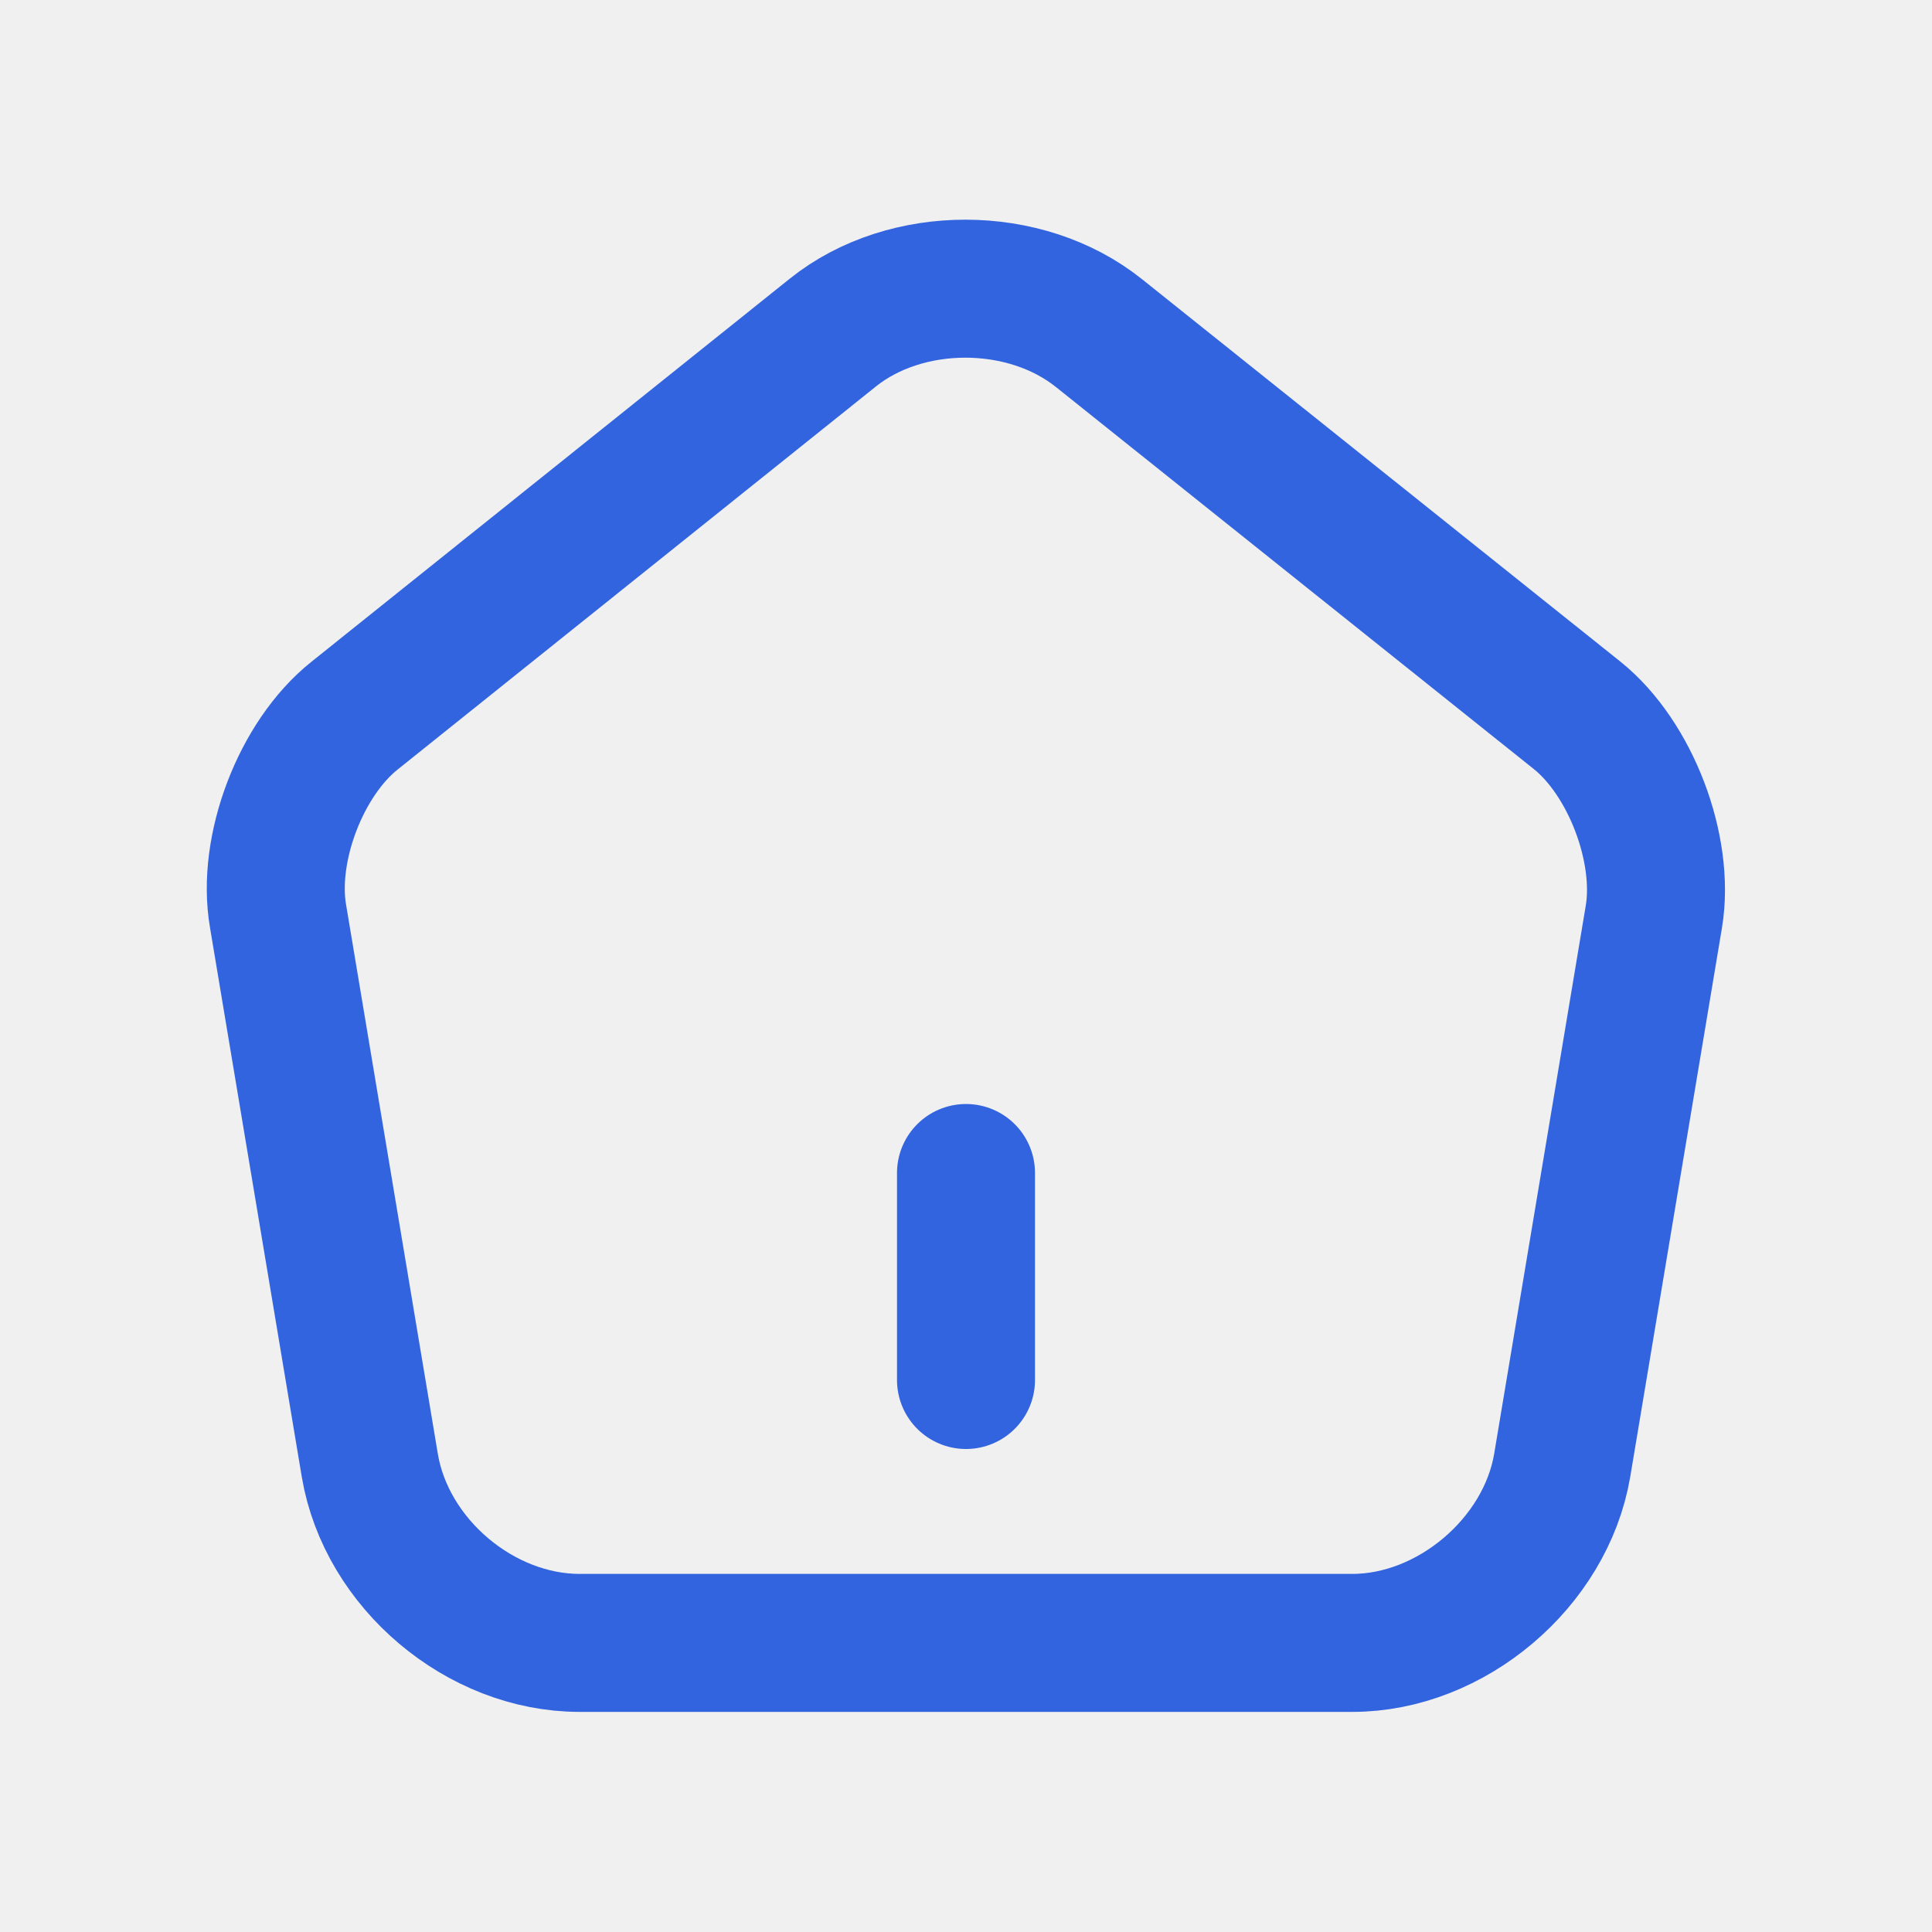
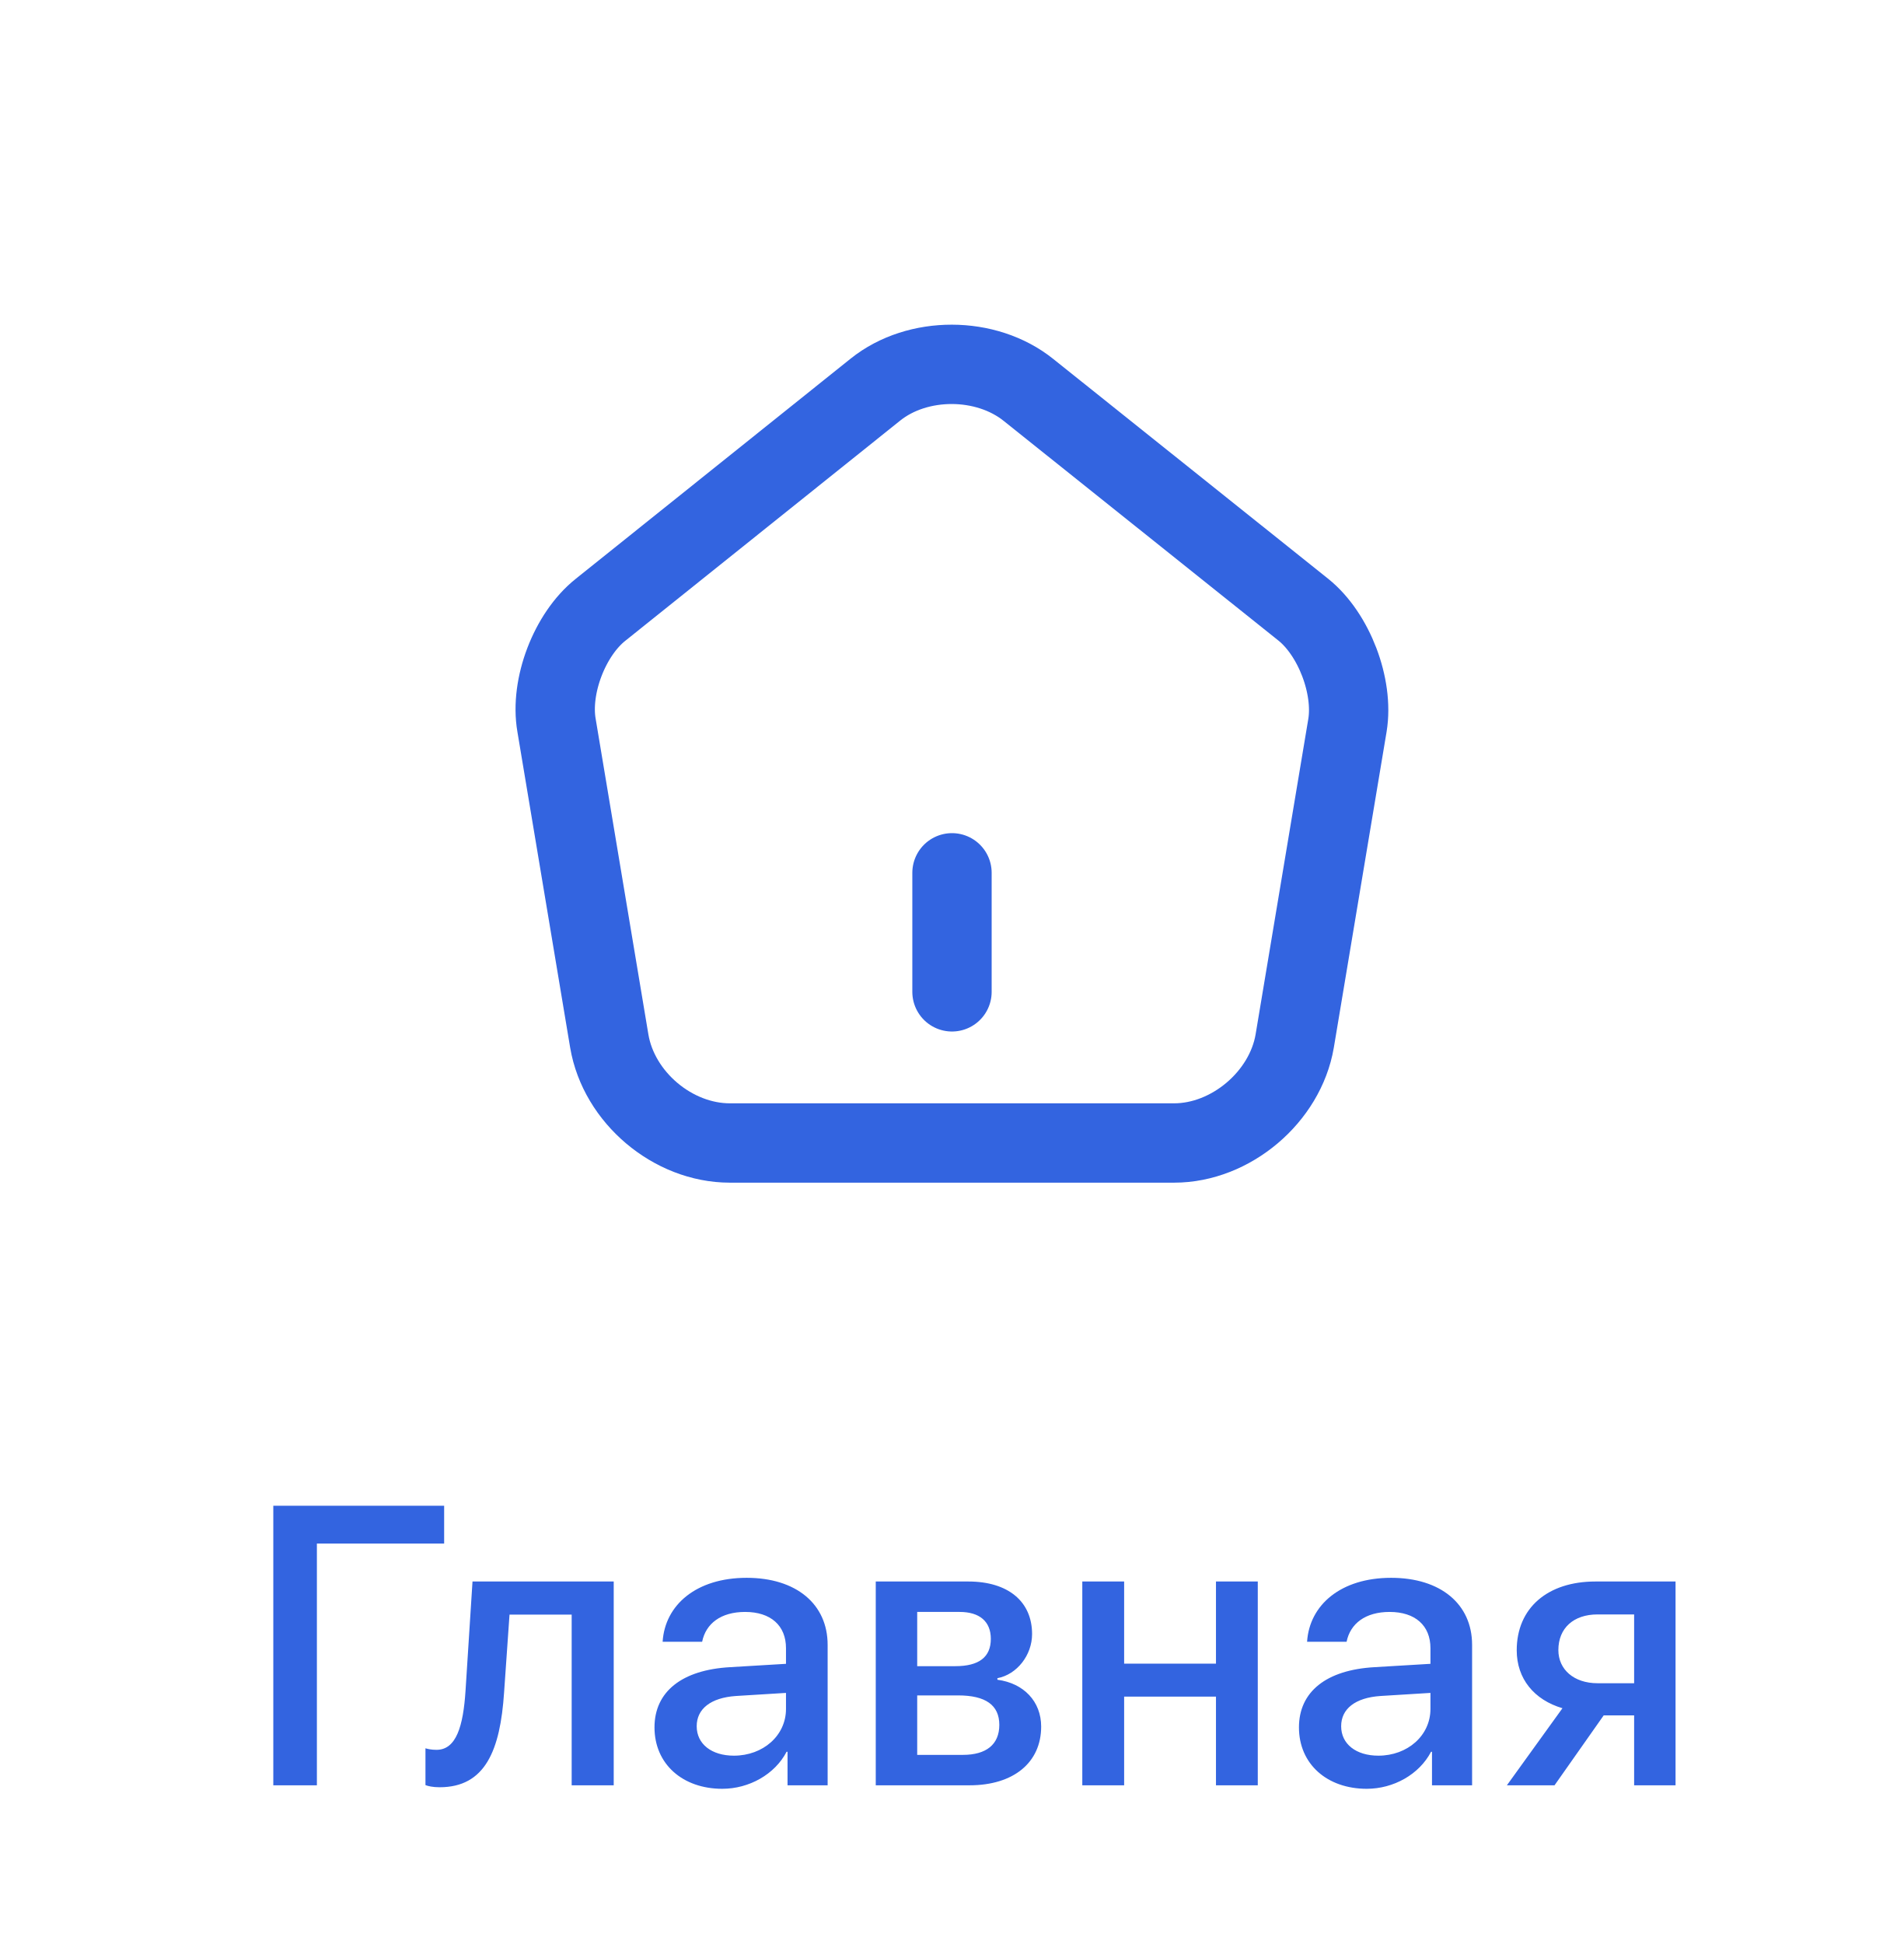
- <svg xmlns="http://www.w3.org/2000/svg" width="28" height="28" viewBox="0 0 28 28" fill="none">
-   <path d="M14 20V17" stroke="#3364E0" stroke-width="2" stroke-linecap="round" stroke-linejoin="round" />
-   <path d="M12.07 4.82L5.14 10.37C4.36 10.99 3.86 12.3 4.03 13.28L5.36 21.24C5.6 22.66 6.96 23.81 8.4 23.81H19.6C21.03 23.81 22.4 22.65 22.64 21.24L23.97 13.28C24.13 12.3 23.63 10.99 22.86 10.37L15.93 4.83C14.86 3.97 13.13 3.97 12.07 4.82Z" stroke="#3364E0" stroke-width="2" stroke-linecap="round" stroke-linejoin="round" />
+ <svg xmlns="http://www.w3.org/2000/svg" width="48" height="49" viewBox="0 0 48 49" fill="none">
+   <rect width="48" height="49" fill="white" />
+   <path d="M7.989 45V38.906H11.197V37.954H6.89V45H7.989ZM12.708 42.661L12.845 40.698H14.412V45H15.472V39.863H11.912L11.736 42.617C11.678 43.511 11.502 44.106 11.004 44.106C10.872 44.106 10.775 44.082 10.726 44.067V44.995C10.789 45.02 10.911 45.049 11.082 45.049C12.235 45.049 12.611 44.116 12.708 42.661ZM18.209 45.088C18.882 45.088 19.532 44.727 19.83 44.155H19.854V45H20.865V41.46C20.865 40.43 20.069 39.77 18.824 39.77C17.554 39.77 16.763 40.454 16.705 41.382H17.701C17.794 40.923 18.174 40.63 18.785 40.63C19.429 40.63 19.815 40.972 19.815 41.543V41.938L18.409 42.022C17.188 42.09 16.5 42.642 16.5 43.54C16.5 44.463 17.208 45.088 18.209 45.088ZM18.502 44.253C17.94 44.253 17.564 43.96 17.564 43.511C17.564 43.071 17.921 42.793 18.55 42.749L19.815 42.671V43.076C19.815 43.745 19.239 44.253 18.502 44.253ZM24.441 45C25.555 45 26.248 44.424 26.248 43.52C26.248 42.886 25.809 42.427 25.145 42.339V42.3C25.638 42.207 26.019 41.719 26.019 41.187C26.019 40.366 25.413 39.863 24.412 39.863H22.078V45H24.441ZM23.123 40.63H24.192C24.7 40.63 24.979 40.874 24.979 41.309C24.979 41.768 24.681 41.997 24.085 41.997H23.123V40.63ZM23.123 42.734H24.153C24.847 42.734 25.193 42.978 25.193 43.477C25.193 43.97 24.866 44.233 24.275 44.233H23.123V42.734ZM30.655 45H31.709V39.863H30.655V41.934H28.34V39.863H27.285V45H28.34V42.764H30.655V45ZM34.456 45.088C35.13 45.088 35.779 44.727 36.077 44.155H36.101V45H37.112V41.46C37.112 40.43 36.316 39.77 35.071 39.77C33.802 39.77 33.011 40.454 32.952 41.382H33.948C34.041 40.923 34.422 40.63 35.032 40.63C35.677 40.63 36.062 40.972 36.062 41.543V41.938L34.656 42.022C33.435 42.09 32.747 42.642 32.747 43.54C32.747 44.463 33.455 45.088 34.456 45.088ZM34.749 44.253C34.187 44.253 33.811 43.96 33.811 43.511C33.811 43.071 34.168 42.793 34.798 42.749L36.062 42.671V43.076C36.062 43.745 35.486 44.253 34.749 44.253ZM41.197 45H42.241V39.863H40.22C39.019 39.863 38.237 40.527 38.237 41.597C38.237 42.315 38.677 42.847 39.39 43.057L37.989 45H39.19L40.43 43.237H41.197V45ZM40.274 42.427C39.678 42.427 39.287 42.08 39.287 41.592C39.287 41.035 39.673 40.693 40.274 40.693H41.197V42.427H40.274Z" fill="#3364E0" />
+   <path d="M24 25V22" stroke="#3364E0" stroke-width="2" stroke-linecap="round" stroke-linejoin="round" />
+   <path d="M22.07 9.82L15.14 15.37C14.36 15.99 13.86 17.3 14.03 18.28L15.36 26.24C15.6 27.66 16.96 28.81 18.4 28.81H29.6C31.03 28.81 32.4 27.65 32.64 26.24L33.97 18.28C34.13 17.3 33.63 15.99 32.86 15.37L25.93 9.83C24.86 8.97 23.13 8.97 22.07 9.82Z" stroke="#3364E0" stroke-width="2" stroke-linecap="round" stroke-linejoin="round" />
</svg>
